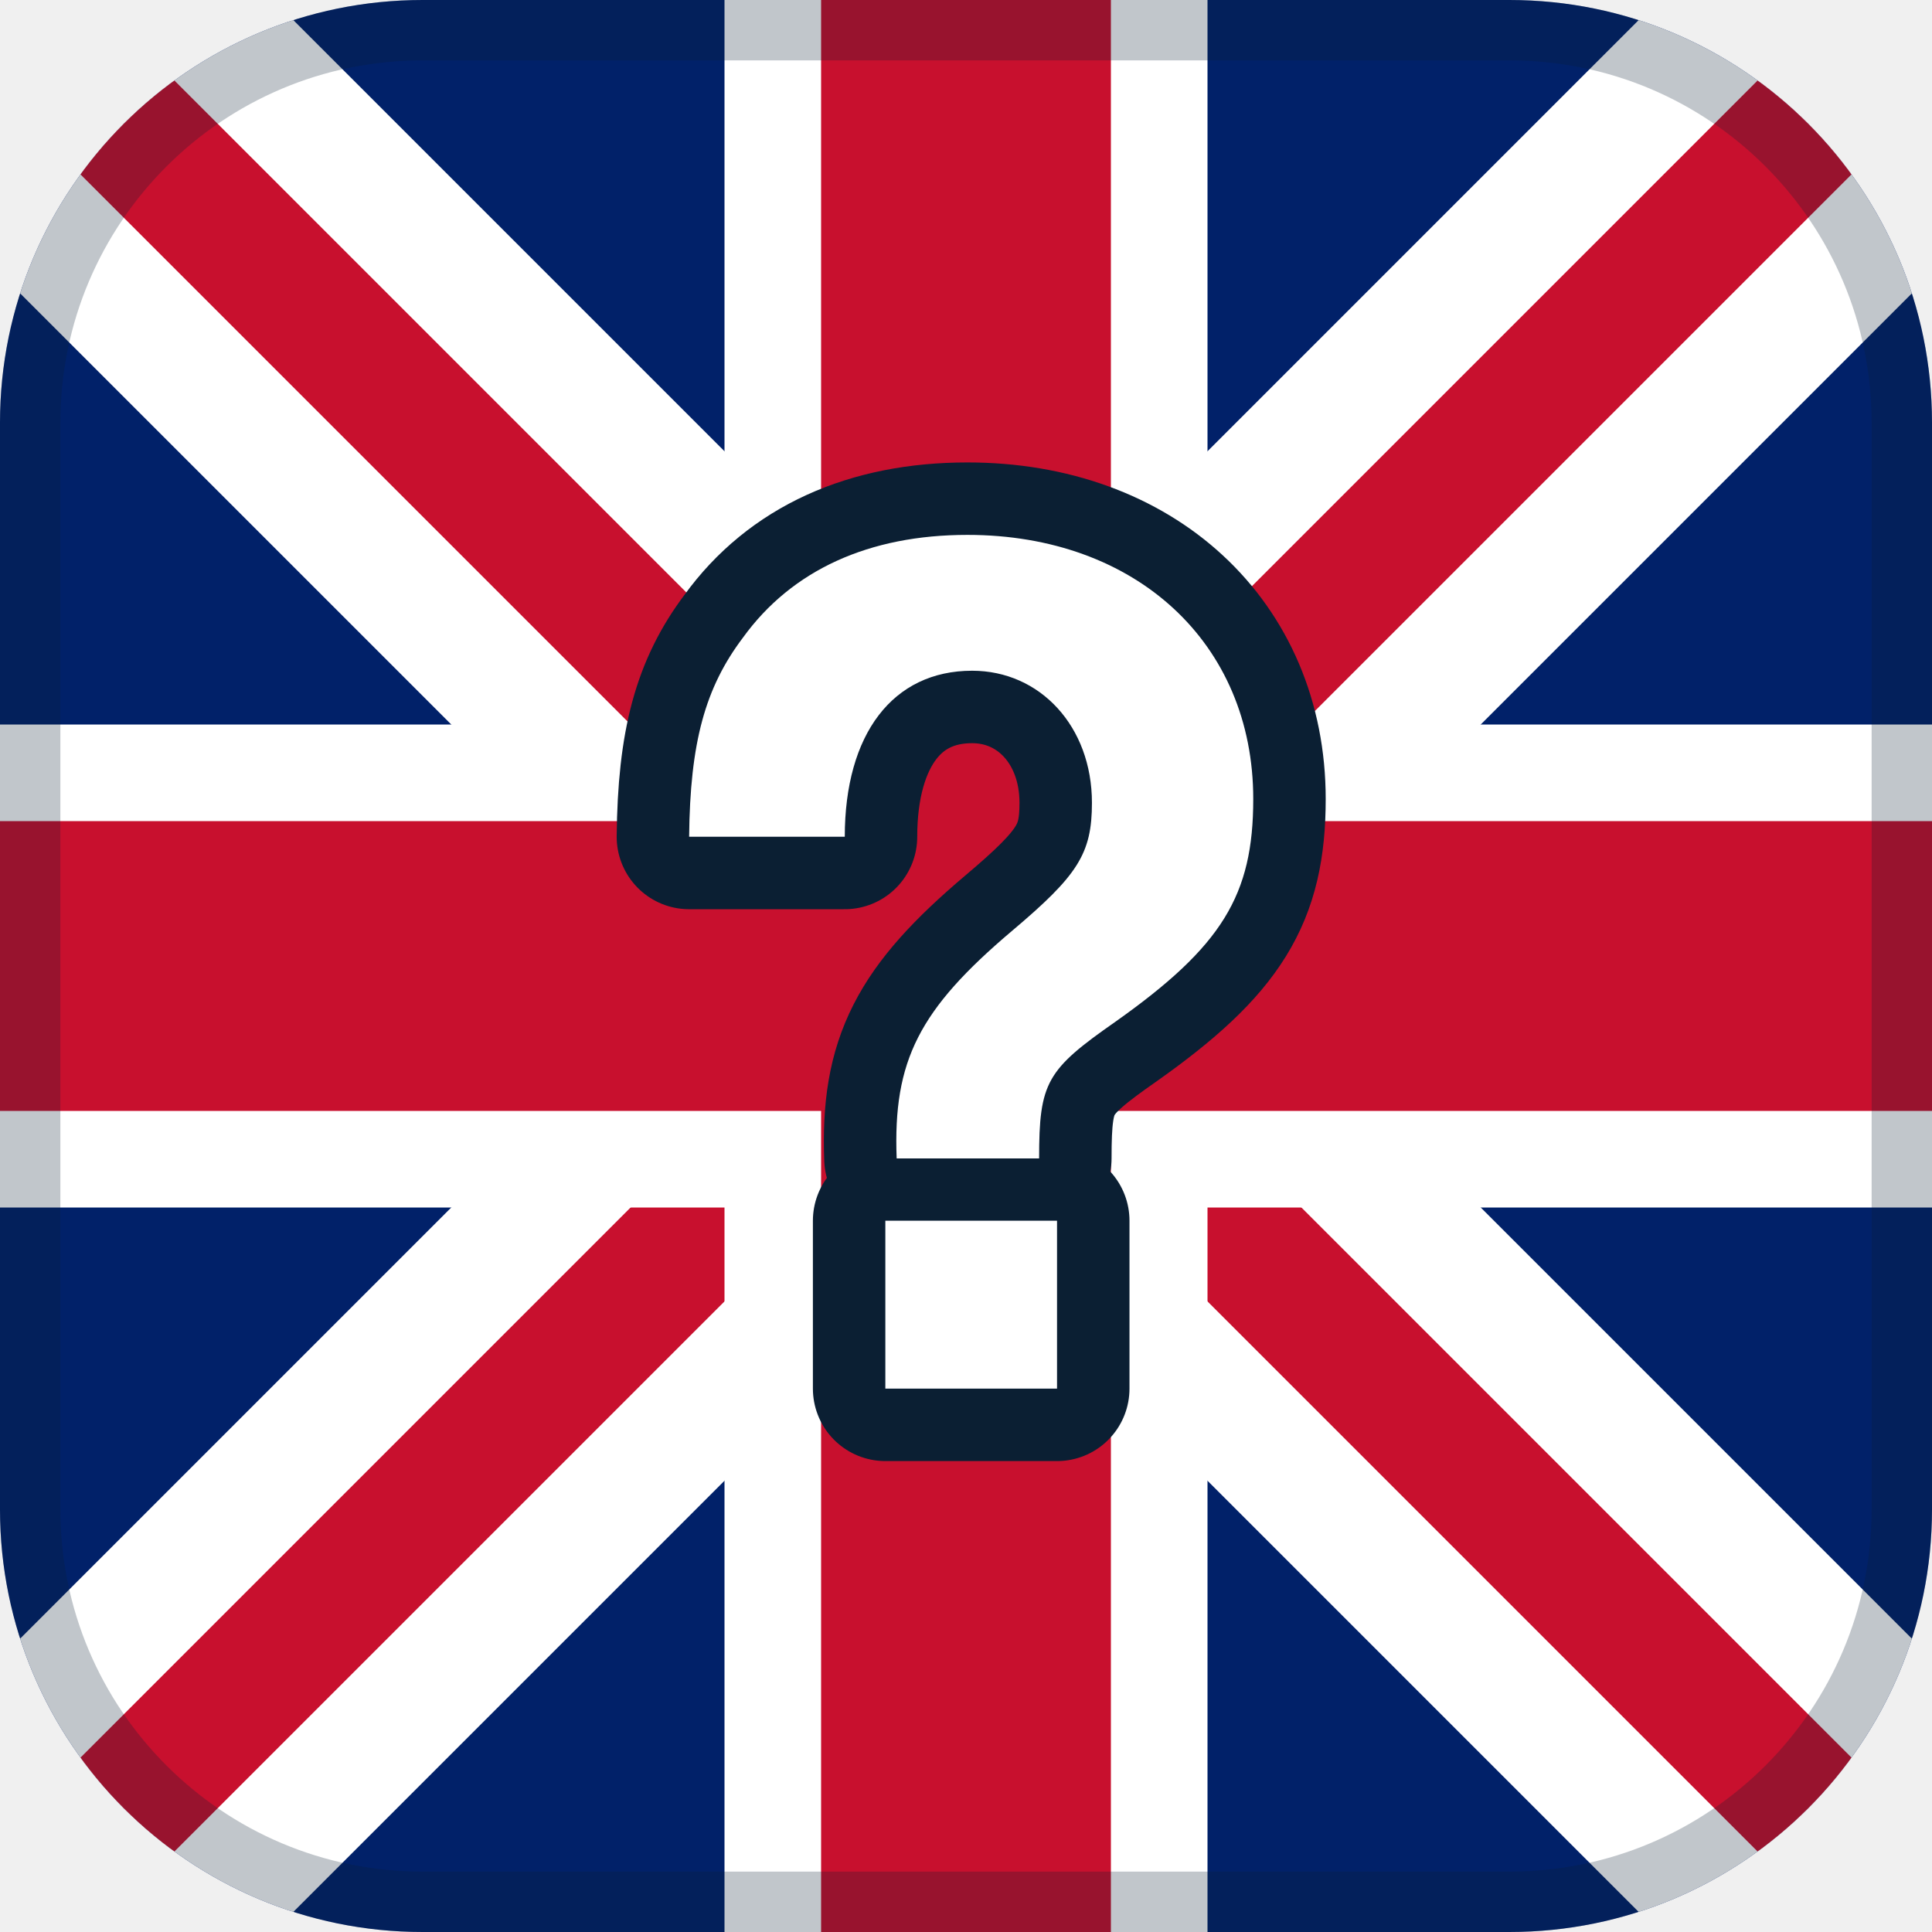
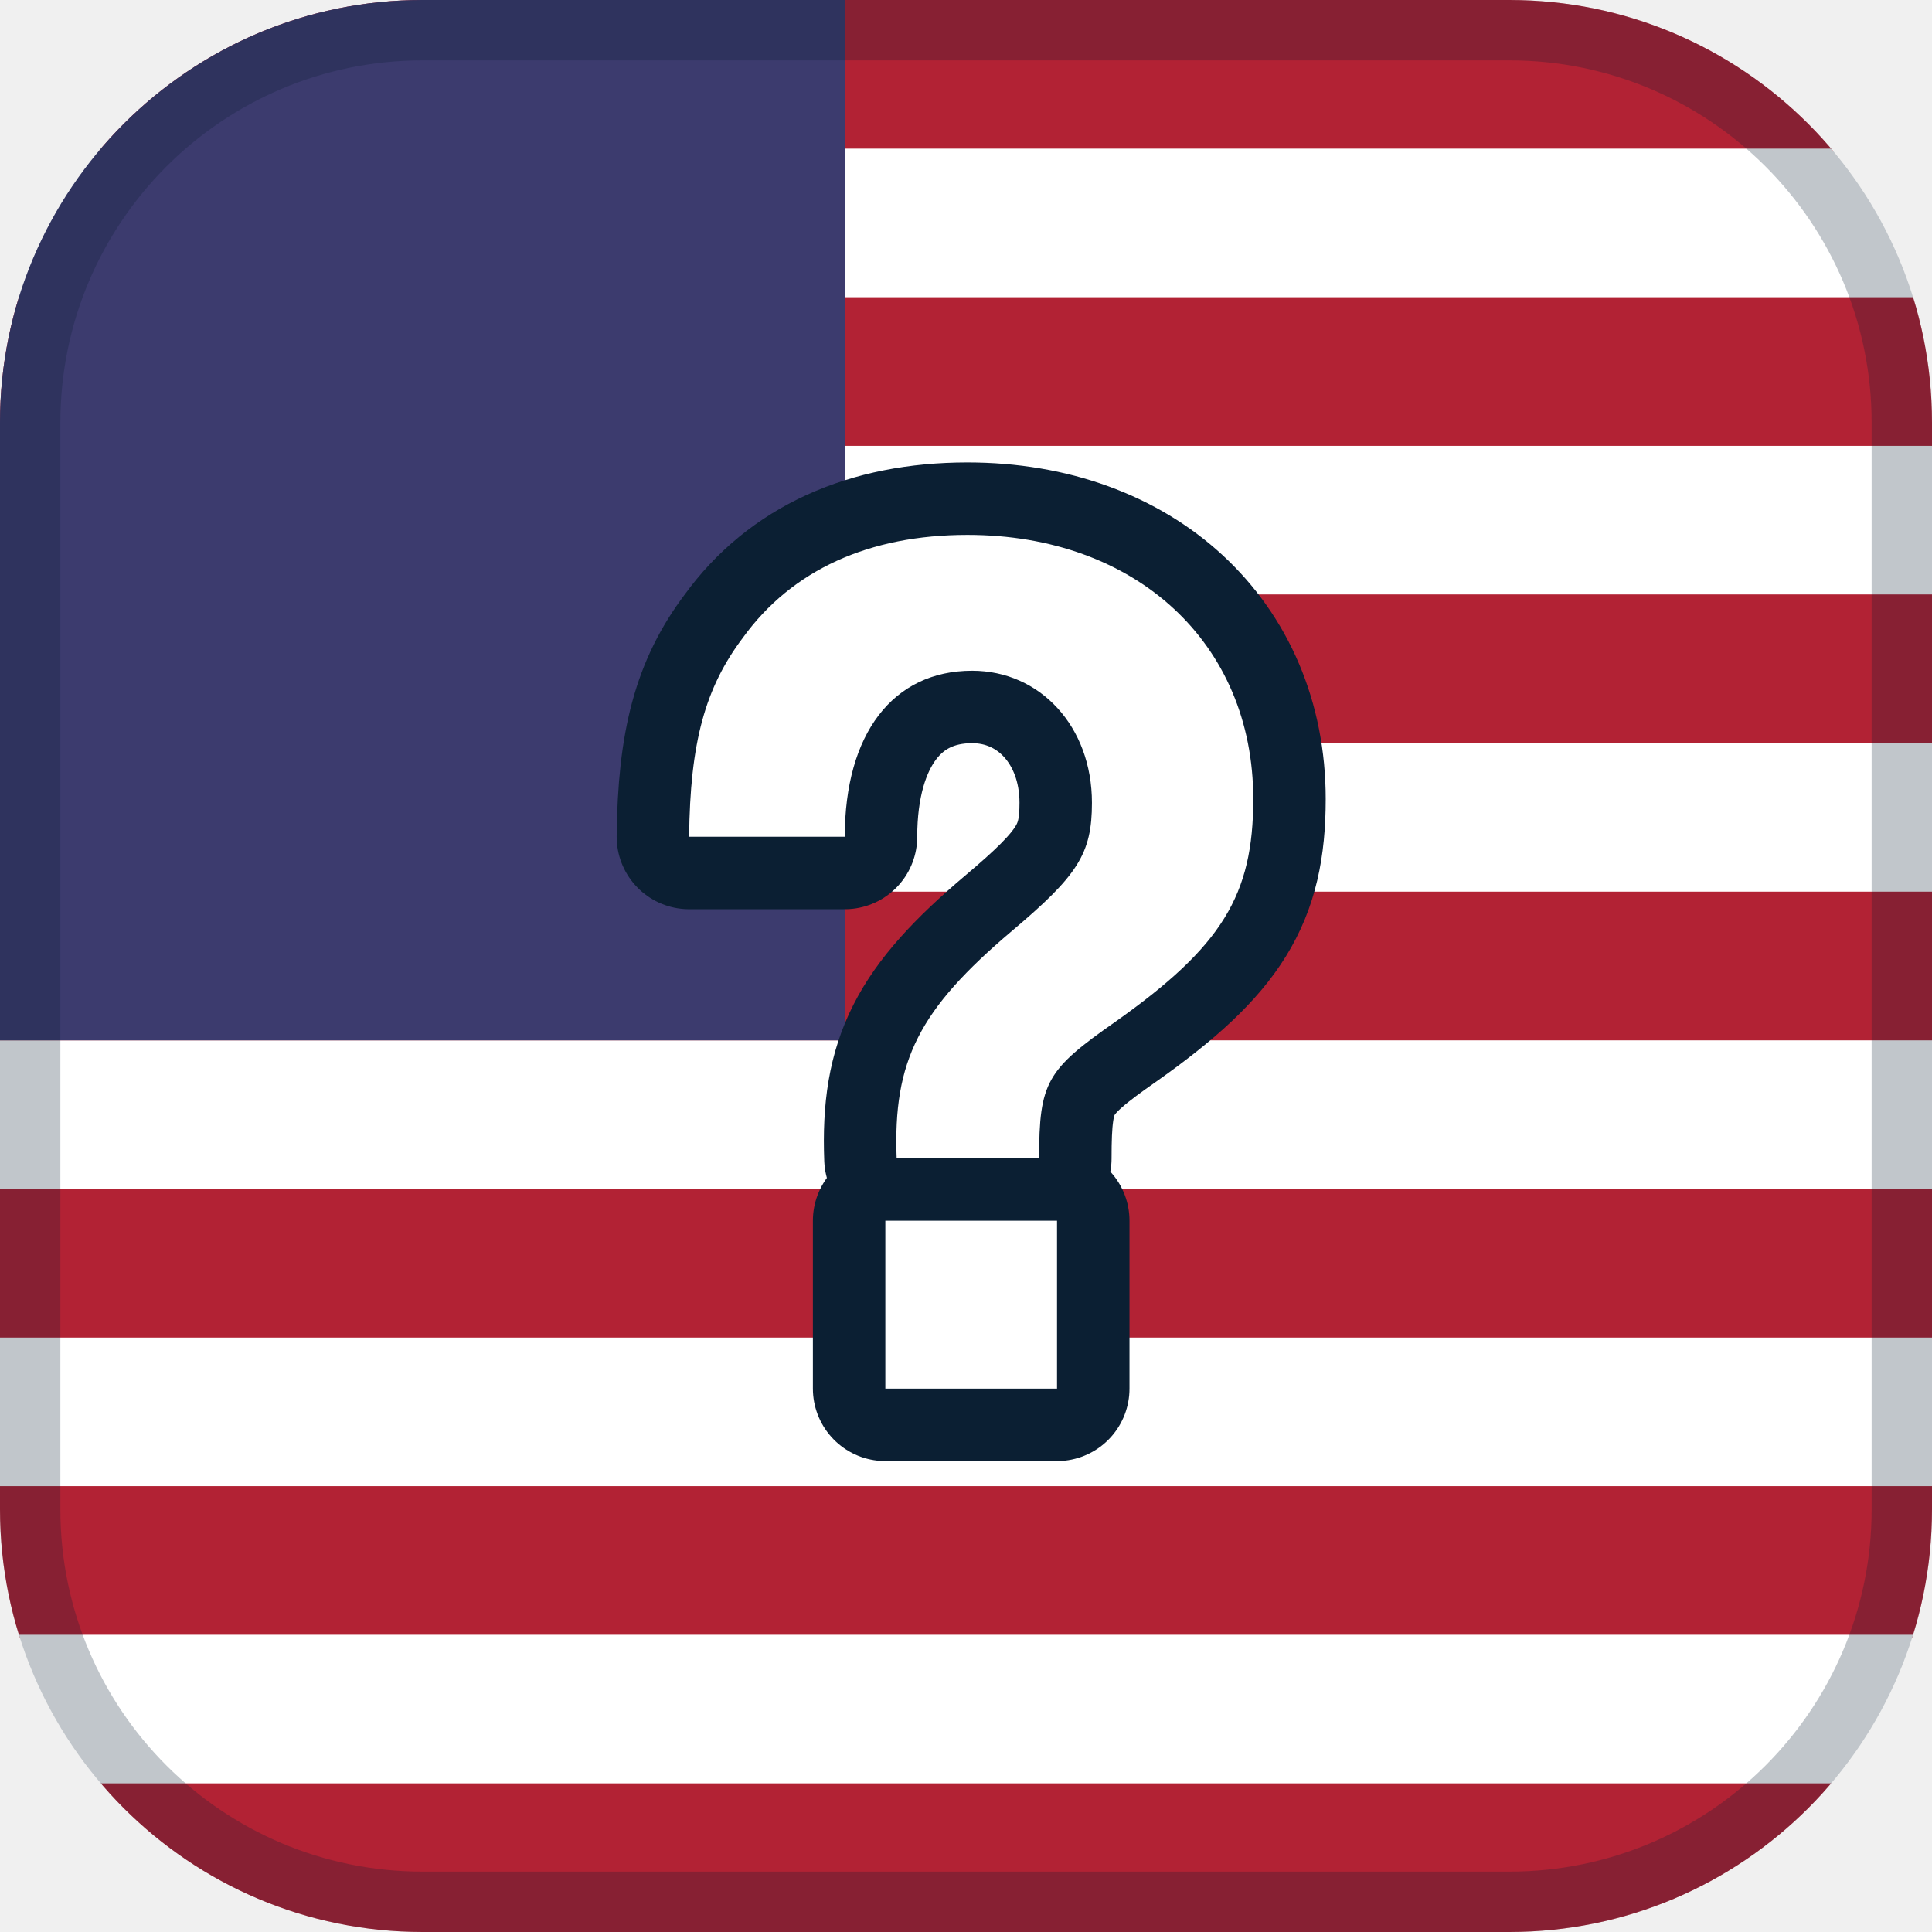
<svg xmlns="http://www.w3.org/2000/svg" viewBox="0 0 32 32">
  <defs>
    <clipPath id="r">
      <rect width="32" height="32" rx="7" />
    </clipPath>
  </defs>
  <g clip-path="url(#r)">
-     <rect width="32" height="32" fill="#012169" />
-     <path d="M0 0L32 32M32 0L0 32" stroke="#FFFFFF" stroke-width="6.4" />
-     <path d="M0 0L32 32M32 0L0 32" stroke="#C8102E" stroke-width="2.2" />
-     <rect x="12" width="8" height="32" fill="#FFFFFF" />
-     <rect y="12" width="32" height="8" fill="#FFFFFF" />
-     <rect x="13.6" width="4.8" height="32" fill="#C8102E" />
-     <rect y="13.6" width="32" height="4.8" fill="#C8102E" />
+     <rect y="0.000" width="32" height="2.512" fill="#B22234" />
+     <rect y="2.462" width="32" height="2.512" fill="#FFFFFF" />
+     <rect y="4.923" width="32" height="2.512" fill="#B22234" />
+     <rect y="7.385" width="32" height="2.512" fill="#FFFFFF" />
+     <rect y="9.846" width="32" height="2.512" fill="#B22234" />
+     <rect y="12.308" width="32" height="2.512" fill="#FFFFFF" />
+     <rect y="14.769" width="32" height="2.512" fill="#B22234" />
+     <rect y="17.231" width="32" height="2.512" fill="#FFFFFF" />
+     <rect y="19.692" width="32" height="2.512" fill="#B22234" />
+     <rect y="22.154" width="32" height="2.512" fill="#FFFFFF" />
+     <rect y="24.615" width="32" height="2.512" fill="#B22234" />
+     <rect y="27.077" width="32" height="2.512" fill="#FFFFFF" />
+     <rect y="29.538" width="32" height="2.512" fill="#B22234" />
+     <rect width="14" height="17.231" fill="#3C3B6E" />
  </g>
  <rect x="0.5" y="0.5" width="31" height="31" rx="6.5" fill="none" stroke="#0B1F33" stroke-opacity=".25" />
  <text x="16" y="23" font-size="19" font-weight="900" fill="#fff" stroke="#0B1F33" stroke-width="2.4" paint-order="stroke" stroke-linejoin="round" font-family="Helvetica, Arial, sans-serif" text-anchor="middle">?</text>
</svg>
